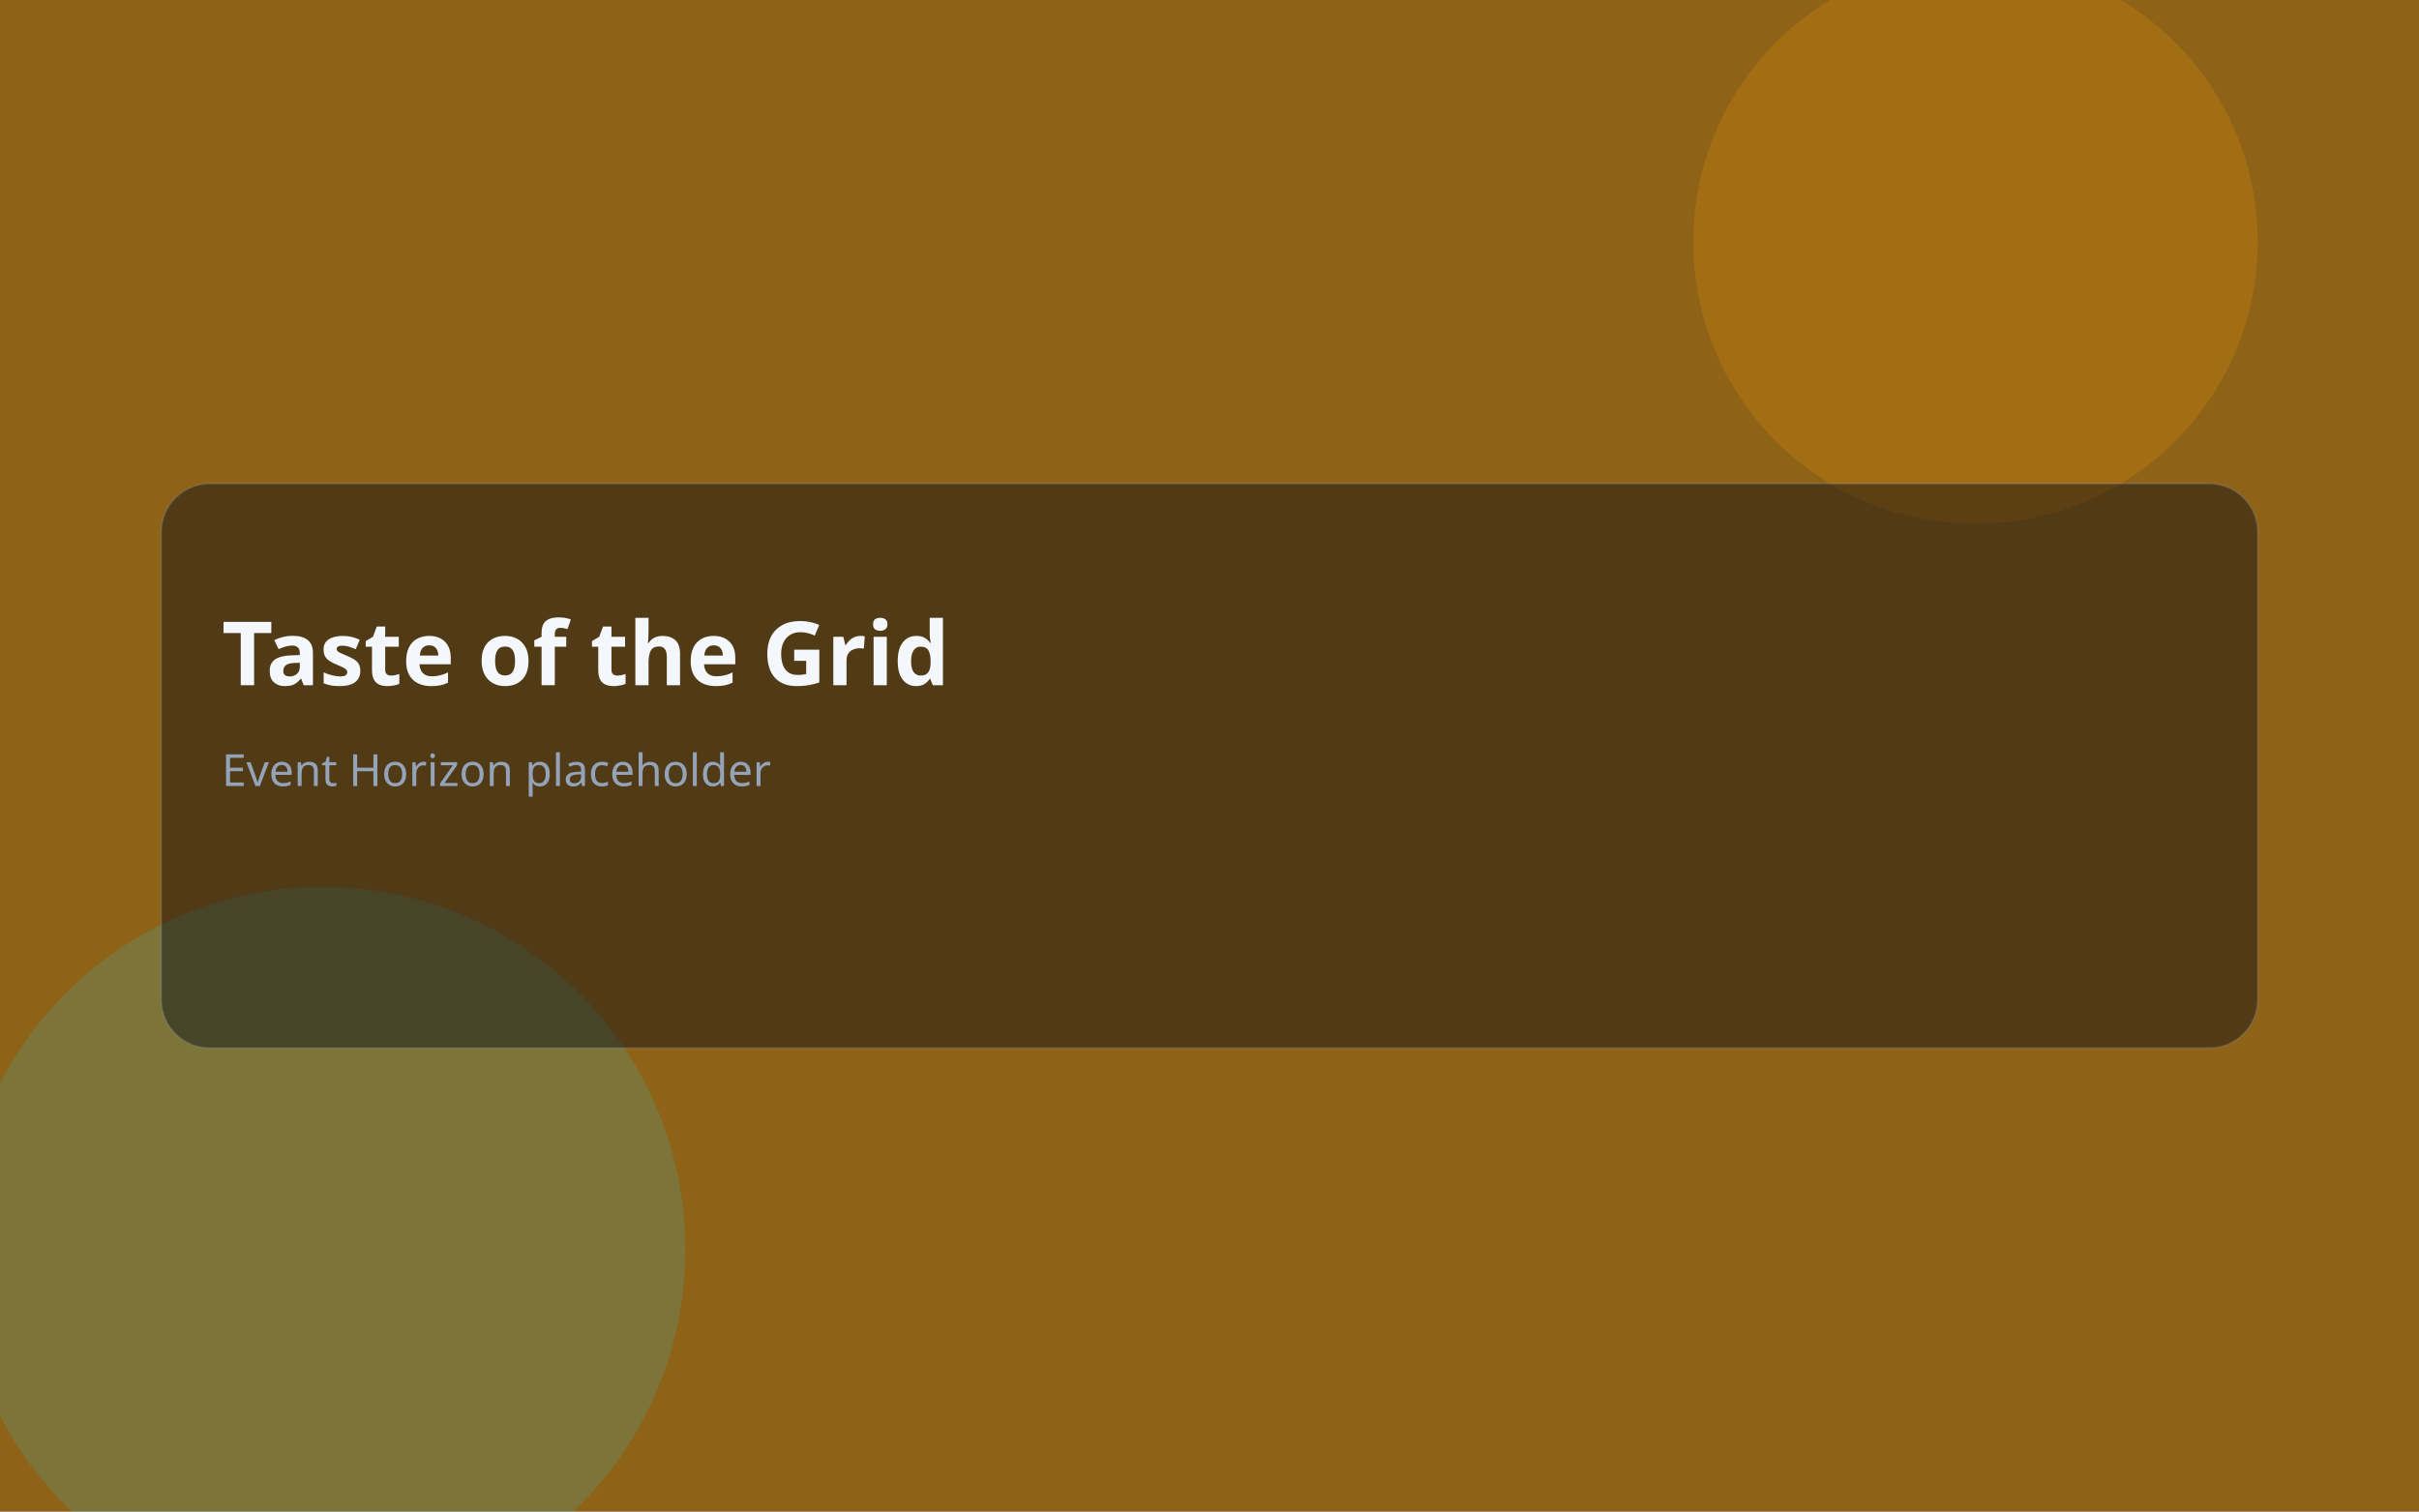
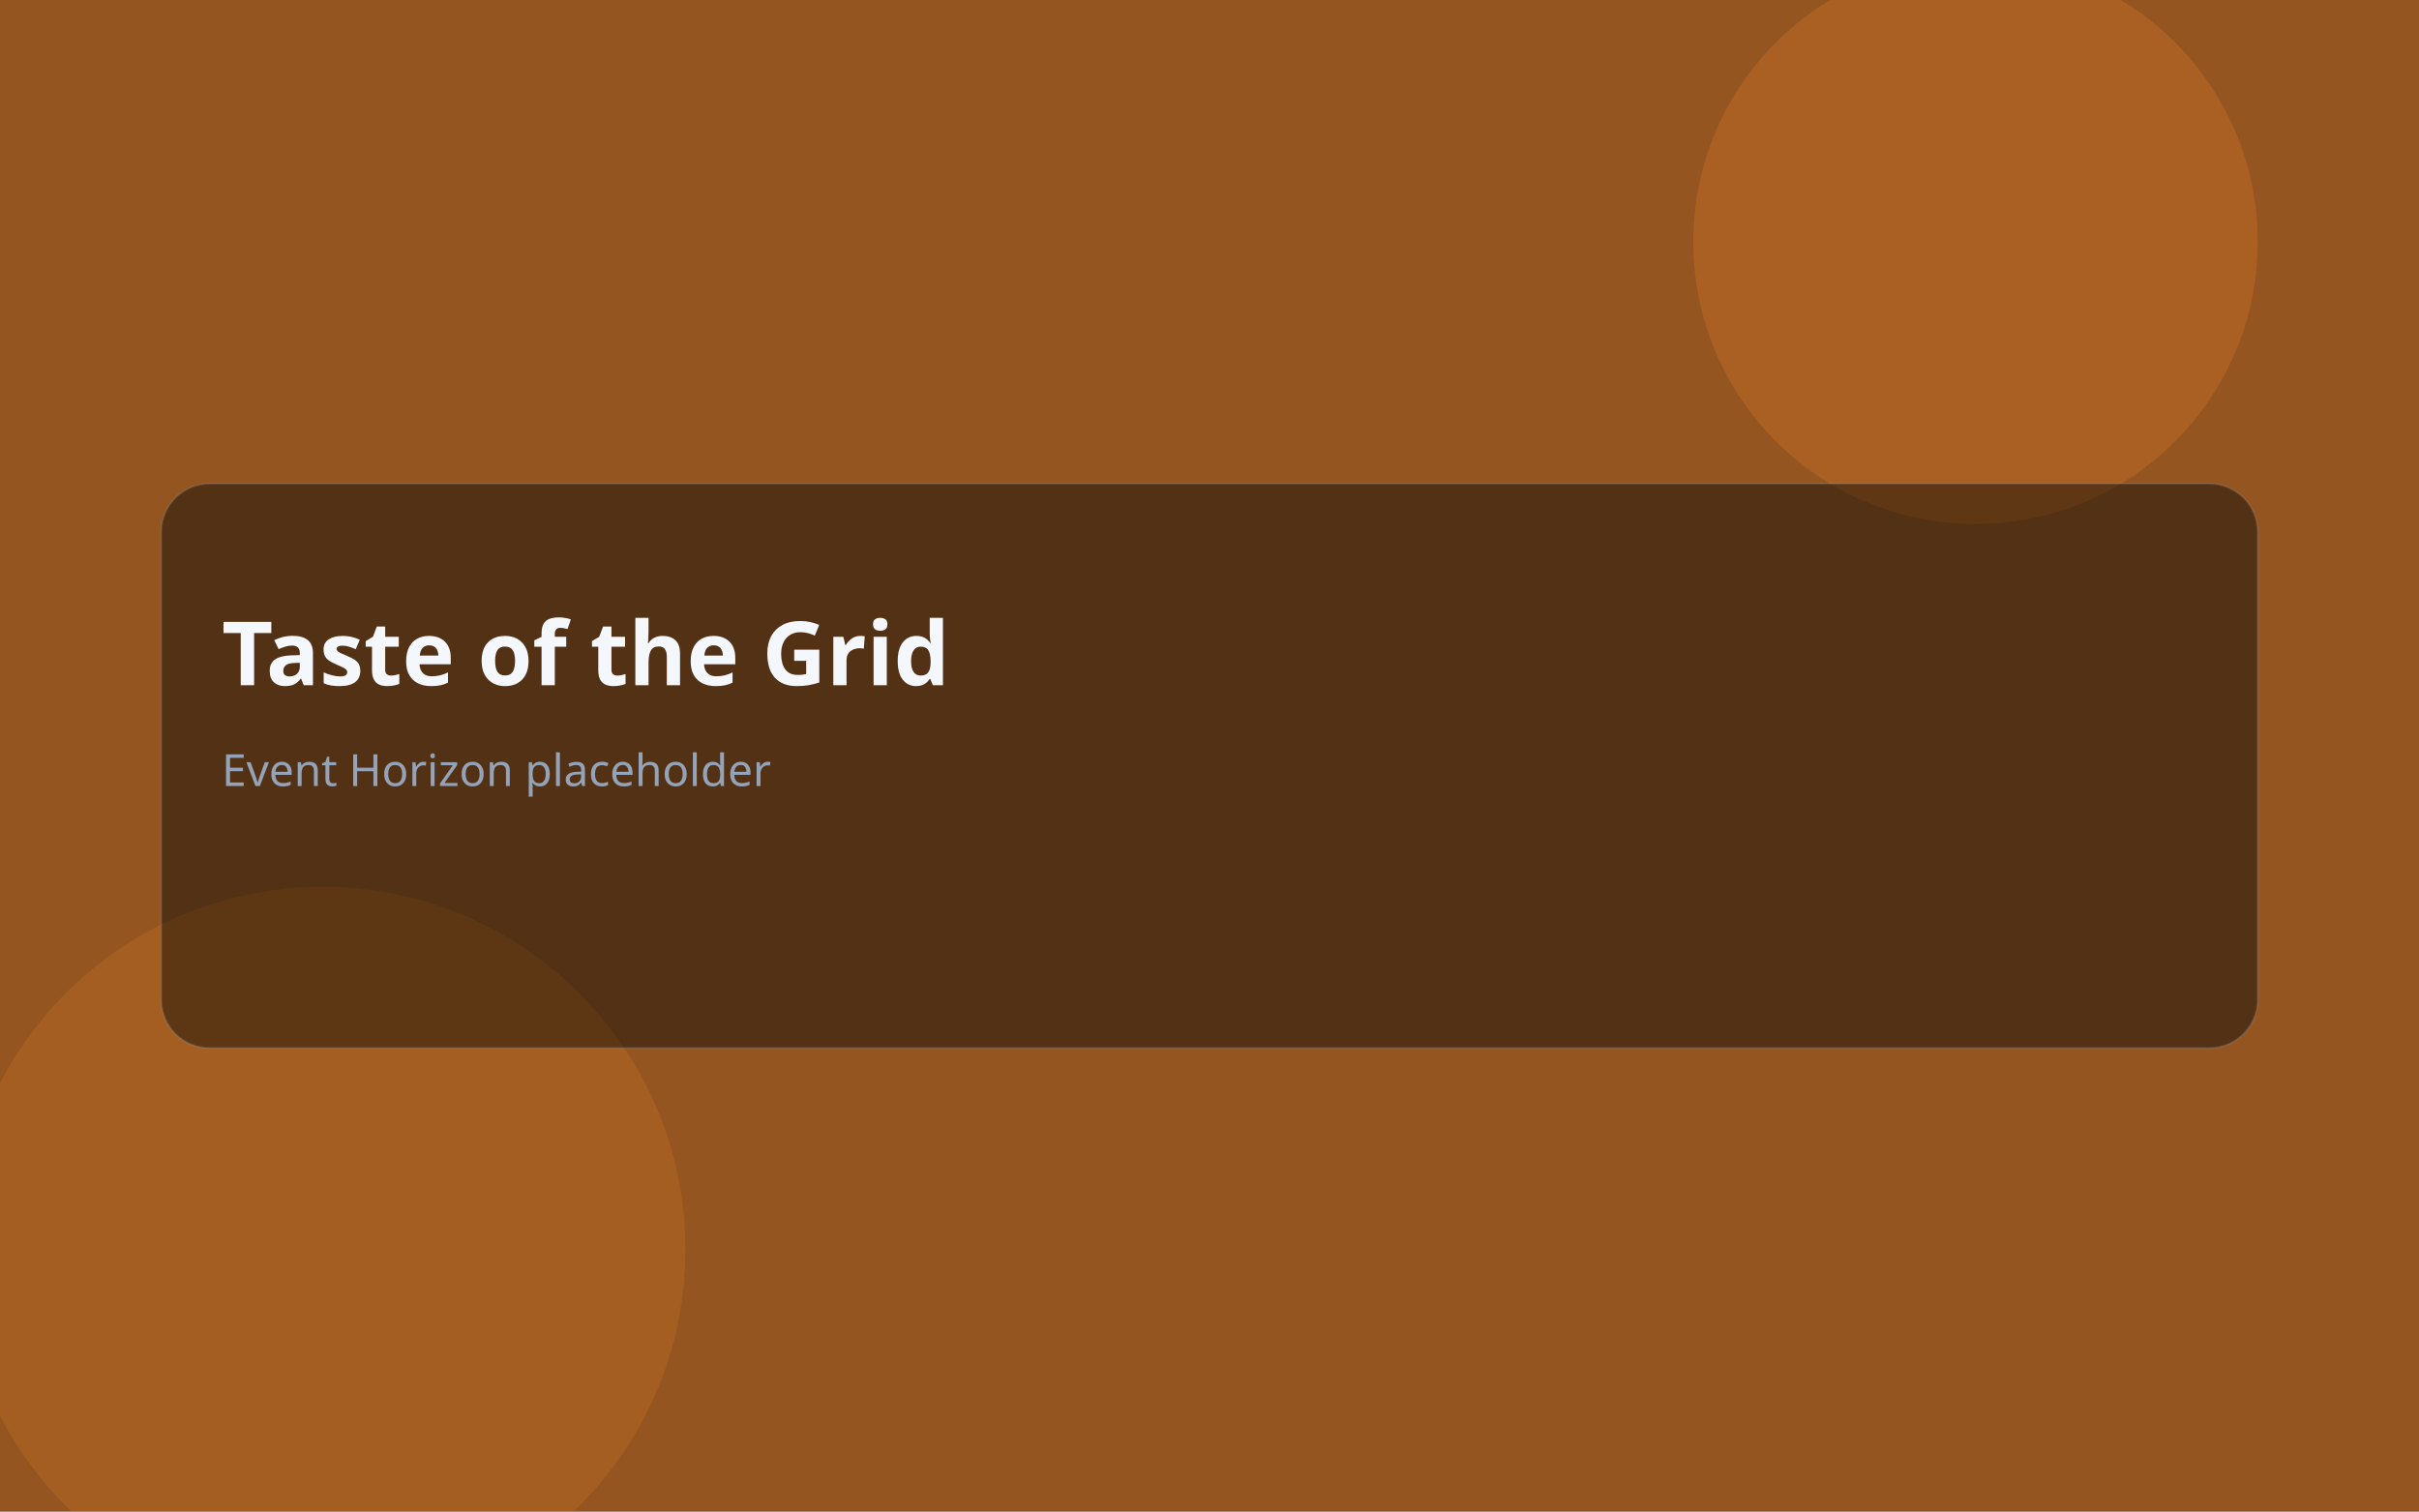
<svg xmlns="http://www.w3.org/2000/svg" width="1200" height="750" viewBox="0 0 1200 750" fill="none">
  <defs>
    <linearGradient id="g" x1="0" y1="0" x2="1200" y2="750">
-       <stop stop-color="#F59E0B" stop-opacity="0.55" />
-       <stop offset="1" stop-color="#22D3EE" stop-opacity="0.28" />
+       <stop stop-color="#FF8C2B" stop-opacity="0.55" />
+       <stop offset="1" stop-color="#FF8C2B" stop-opacity="0.28" />
    </linearGradient>
  </defs>
-   <rect width="1200" height="750" fill="#101826" />
+   <rect width="1200" height="750" fill="#121212" />
  <rect width="1200" height="750" fill="url(#g)" />
-   <circle cx="980" cy="120" r="140" fill="#F59E0B" fill-opacity="0.2" />
-   <circle cx="160" cy="620" r="180" fill="#22D3EE" fill-opacity="0.16" />
-   <rect x="80" y="240" width="1040" height="280" rx="24" fill="rgba(7,11,20,0.45)" stroke="rgba(148,163,184,0.2)" />
+   <circle cx="980" cy="120" r="140" fill="#FF8C2B" fill-opacity="0.2" />
+   <circle cx="160" cy="620" r="180" fill="#FF8C2B" fill-opacity="0.16" />
+   <rect x="80" y="240" width="1040" height="280" rx="24" fill="rgba(5,5,5,0.45)" stroke="rgba(148,163,184,0.2)" />
  <text x="110" y="340" fill="#F4F7FB" font-family="ui-sans-serif,system-ui" font-size="44" font-weight="700">Taste of the Grid</text>
  <text x="110" y="390" fill="#94A3B8" font-family="ui-sans-serif,system-ui" font-size="22">Event Horizon placeholder</text>
</svg>
